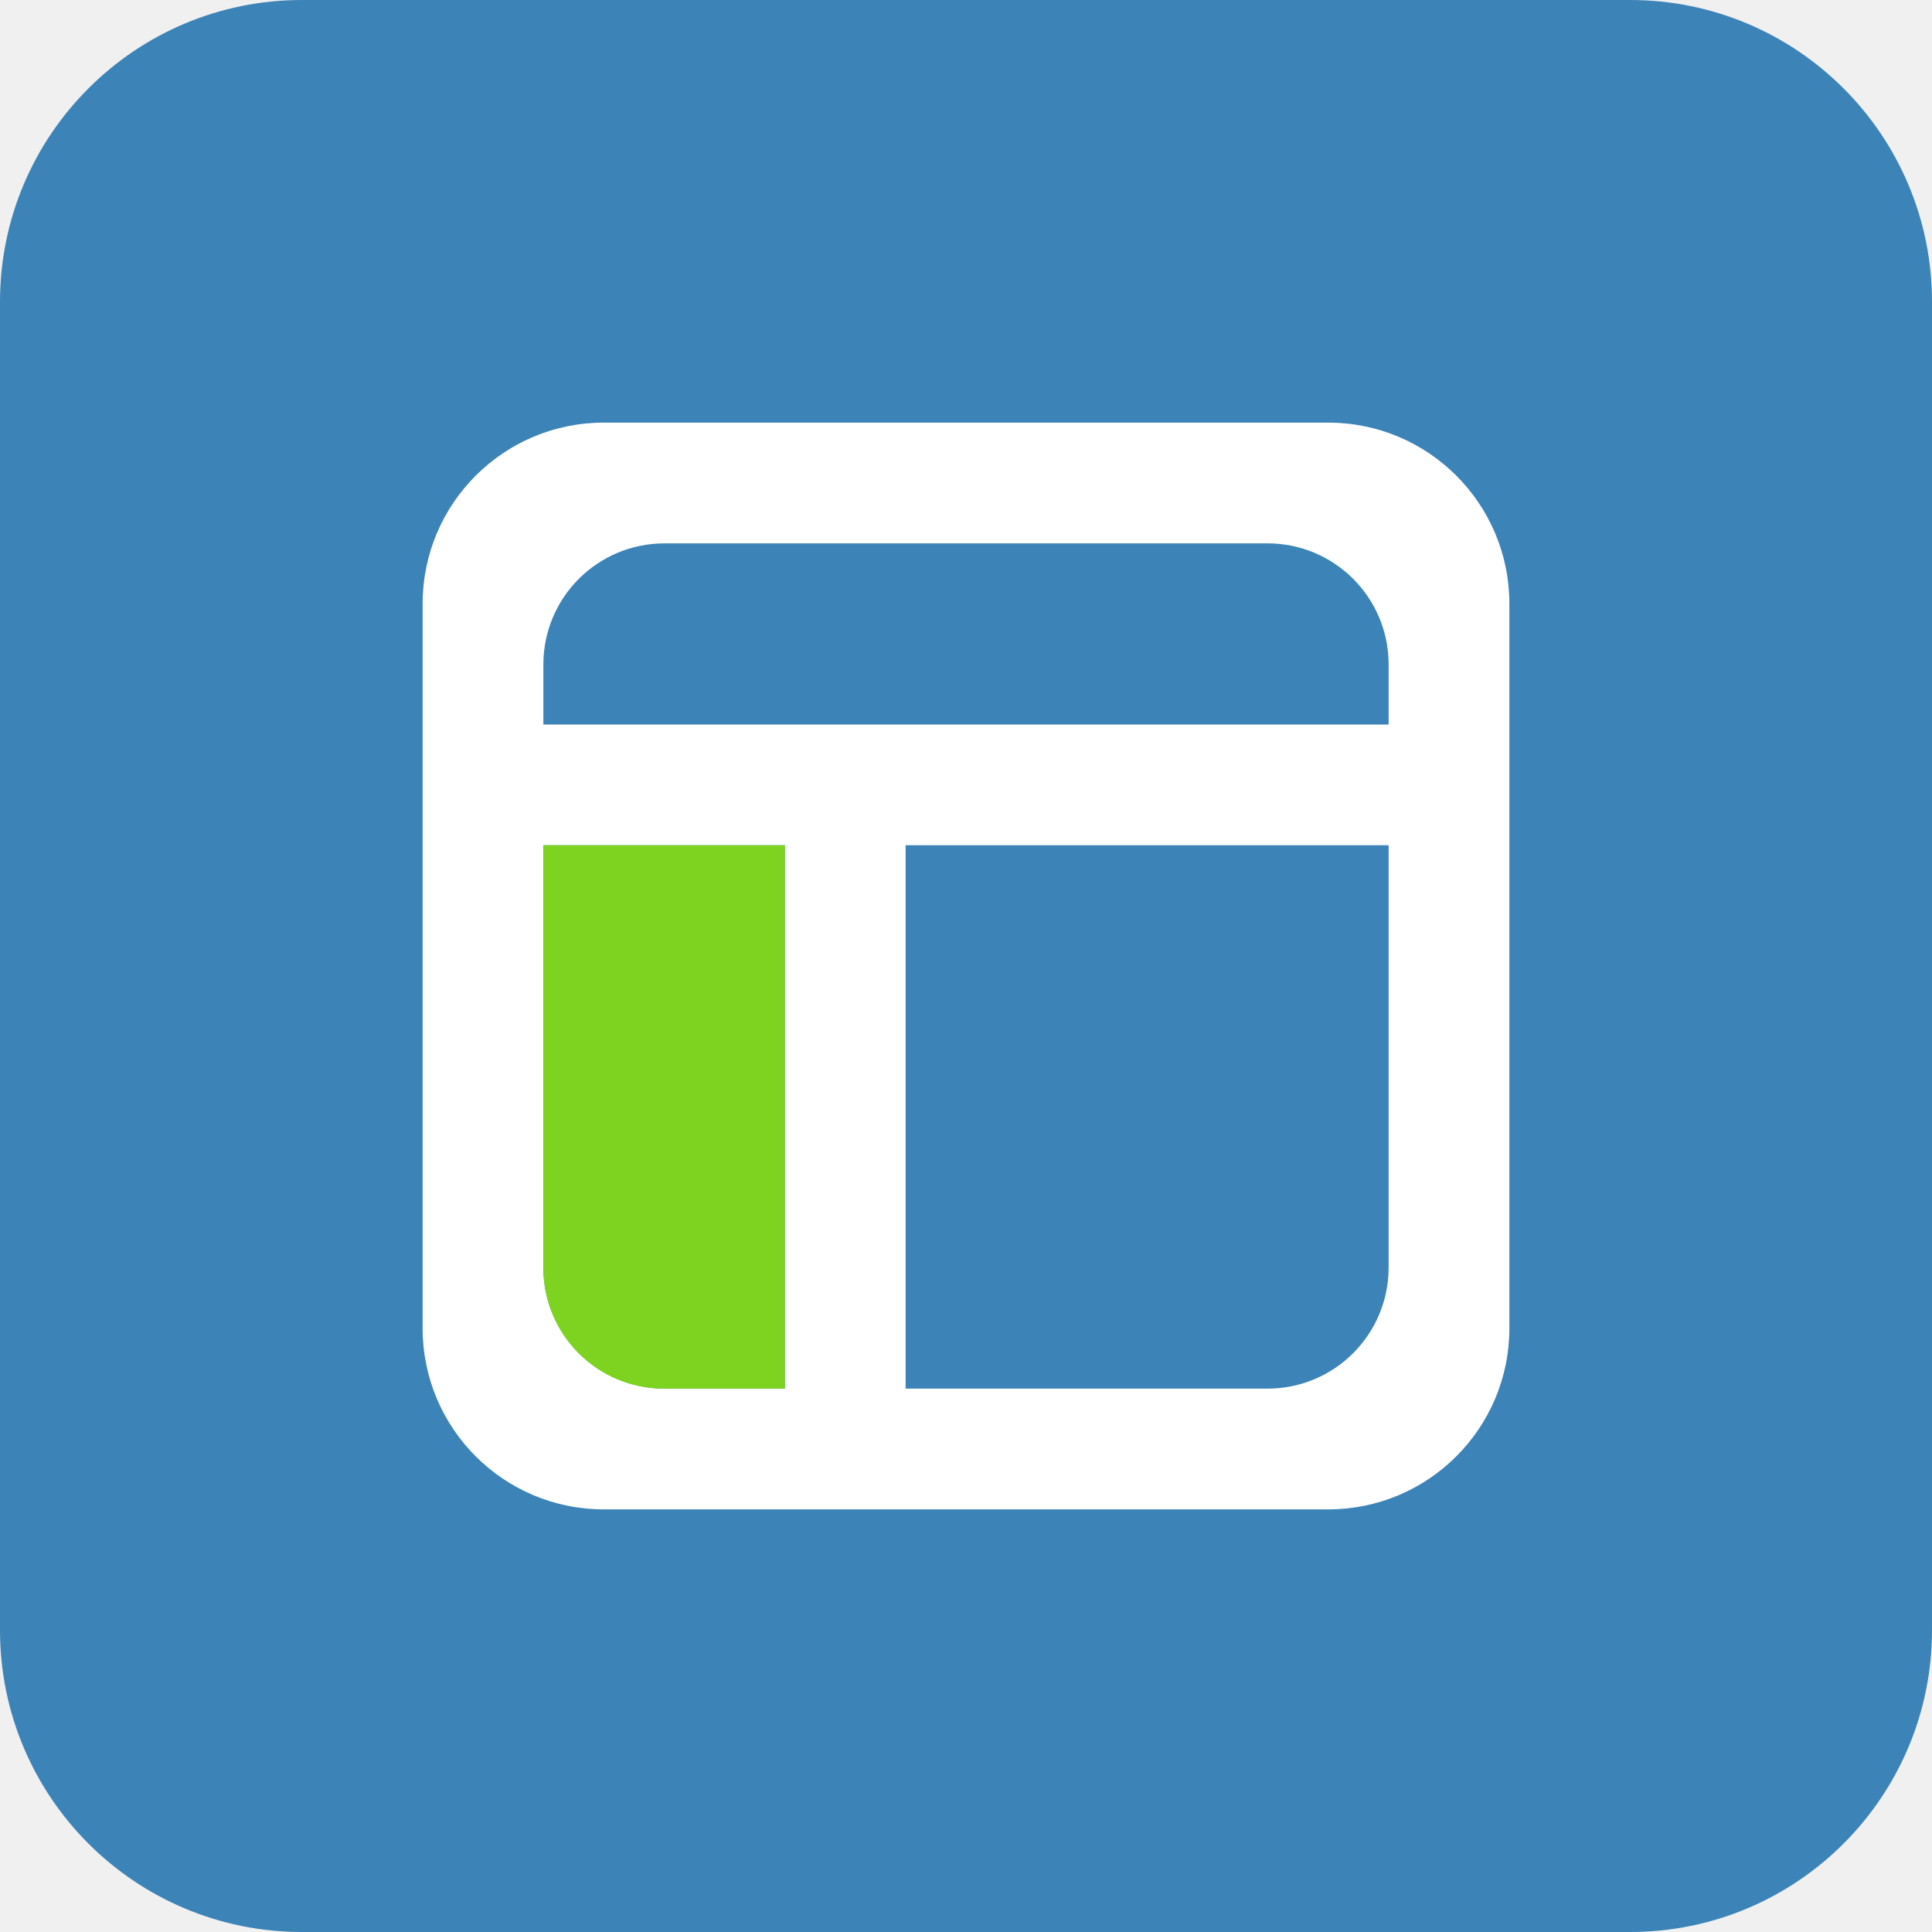
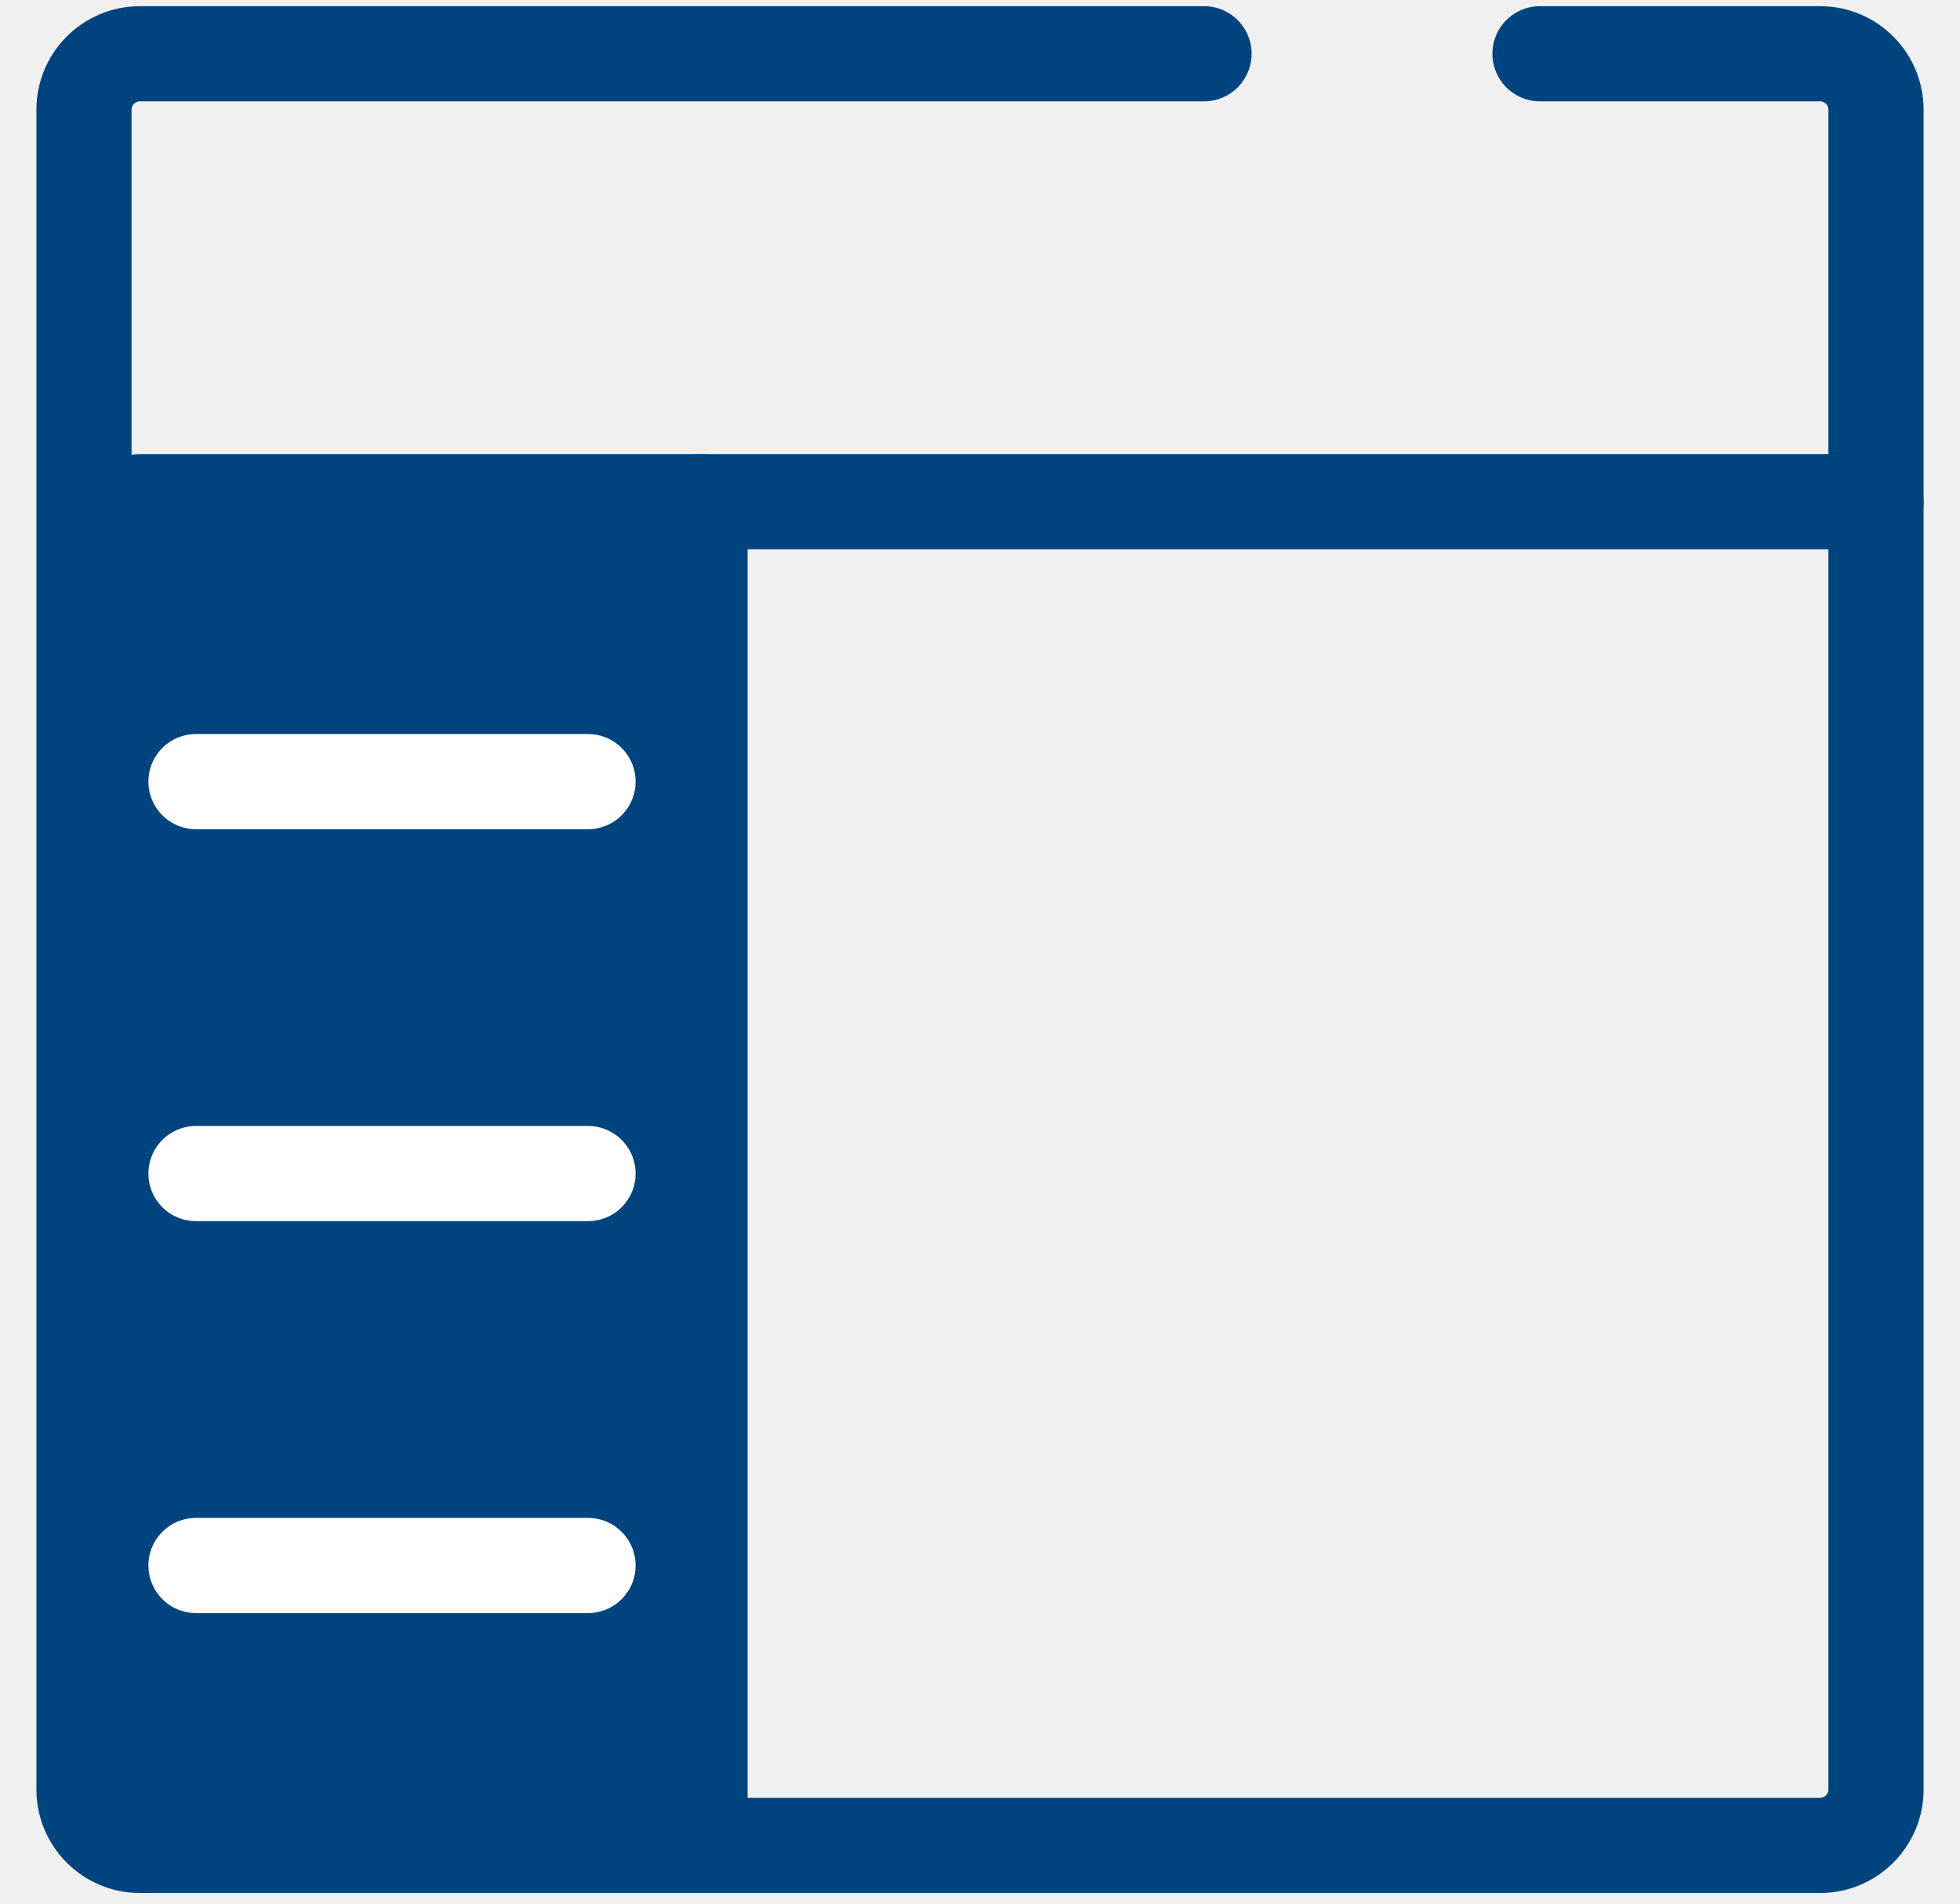
- <svg xmlns="http://www.w3.org/2000/svg" width="32px" height="32px" viewBox="0 0 32 32" version="1.1">
-   <defs />
-   <g id="Page-1" stroke="none" stroke-width="1" fill="none" fill-rule="evenodd">
-     <g id="Widget-Sidebar">
-       <rect id="Rectangle" fill="#3C83B8" x="0" y="0" width="32" height="32" rx="5" />
-       <rect id="Rectangle" fill="#FFFFFF" x="7" y="7" width="18" height="18" rx="3" />
-       <path d="M15,23 L20.994,23 C22.103,23 23,22.102 23,20.994 L23,14 L9,14 L9,20.994 C9,22.103 9.898,23 11.006,23 L13,23 L13,14 L15,14 L15,23 Z M23,12 L23,11.006 C23,9.897 22.102,9 20.994,9 L11.006,9 C9.897,9 9,9.898 9,11.006 L9,12 L23,12 Z" id="Combined-Shape" fill="#3C83B8" />
-       <path d="M9,14 L9,21.006 C9,22.105 9.893,23 10.994,23 L13,23 L13,14 L9,14 Z" id="Combined-Shape" fill="#7ED321" />
-     </g>
-   </g>
+ <svg xmlns="http://www.w3.org/2000/svg" width="35" height="34" viewBox="0 0 35 34" fill="none">
+   <path d="M21.5 0.96L2.5 0.96C1.948 0.96 1.5 1.408 1.5 1.96L1.5 31.96C1.5 32.512 1.948 32.96 2.5 32.96L32.5 32.96C33.052 32.96 33.5 32.512 33.5 31.96L33.5 1.96C33.5 1.408 33.052 0.96 32.5 0.96L27.5 0.96" stroke="#00447F" stroke-width="1.7" stroke-linecap="round" />
+   <path d="M2.5 8.96L33.5 8.96" stroke="#00447F" stroke-width="1.7" stroke-linecap="round" stroke-linejoin="round" />
+   <path d="M12.5 8.96V32.96" stroke="#00447F" stroke-width="1.7" stroke-linecap="round" stroke-linejoin="round" />
+   <rect x="1.5" y="8.96" width="11" height="24" fill="#00447F" />
+   <path d="M3.5 13.96H10.5M3.5 20.96H10.5M3.5 27.96H10.5" stroke="white" stroke-width="1.7" stroke-linecap="round" stroke-linejoin="round" />
</svg>
